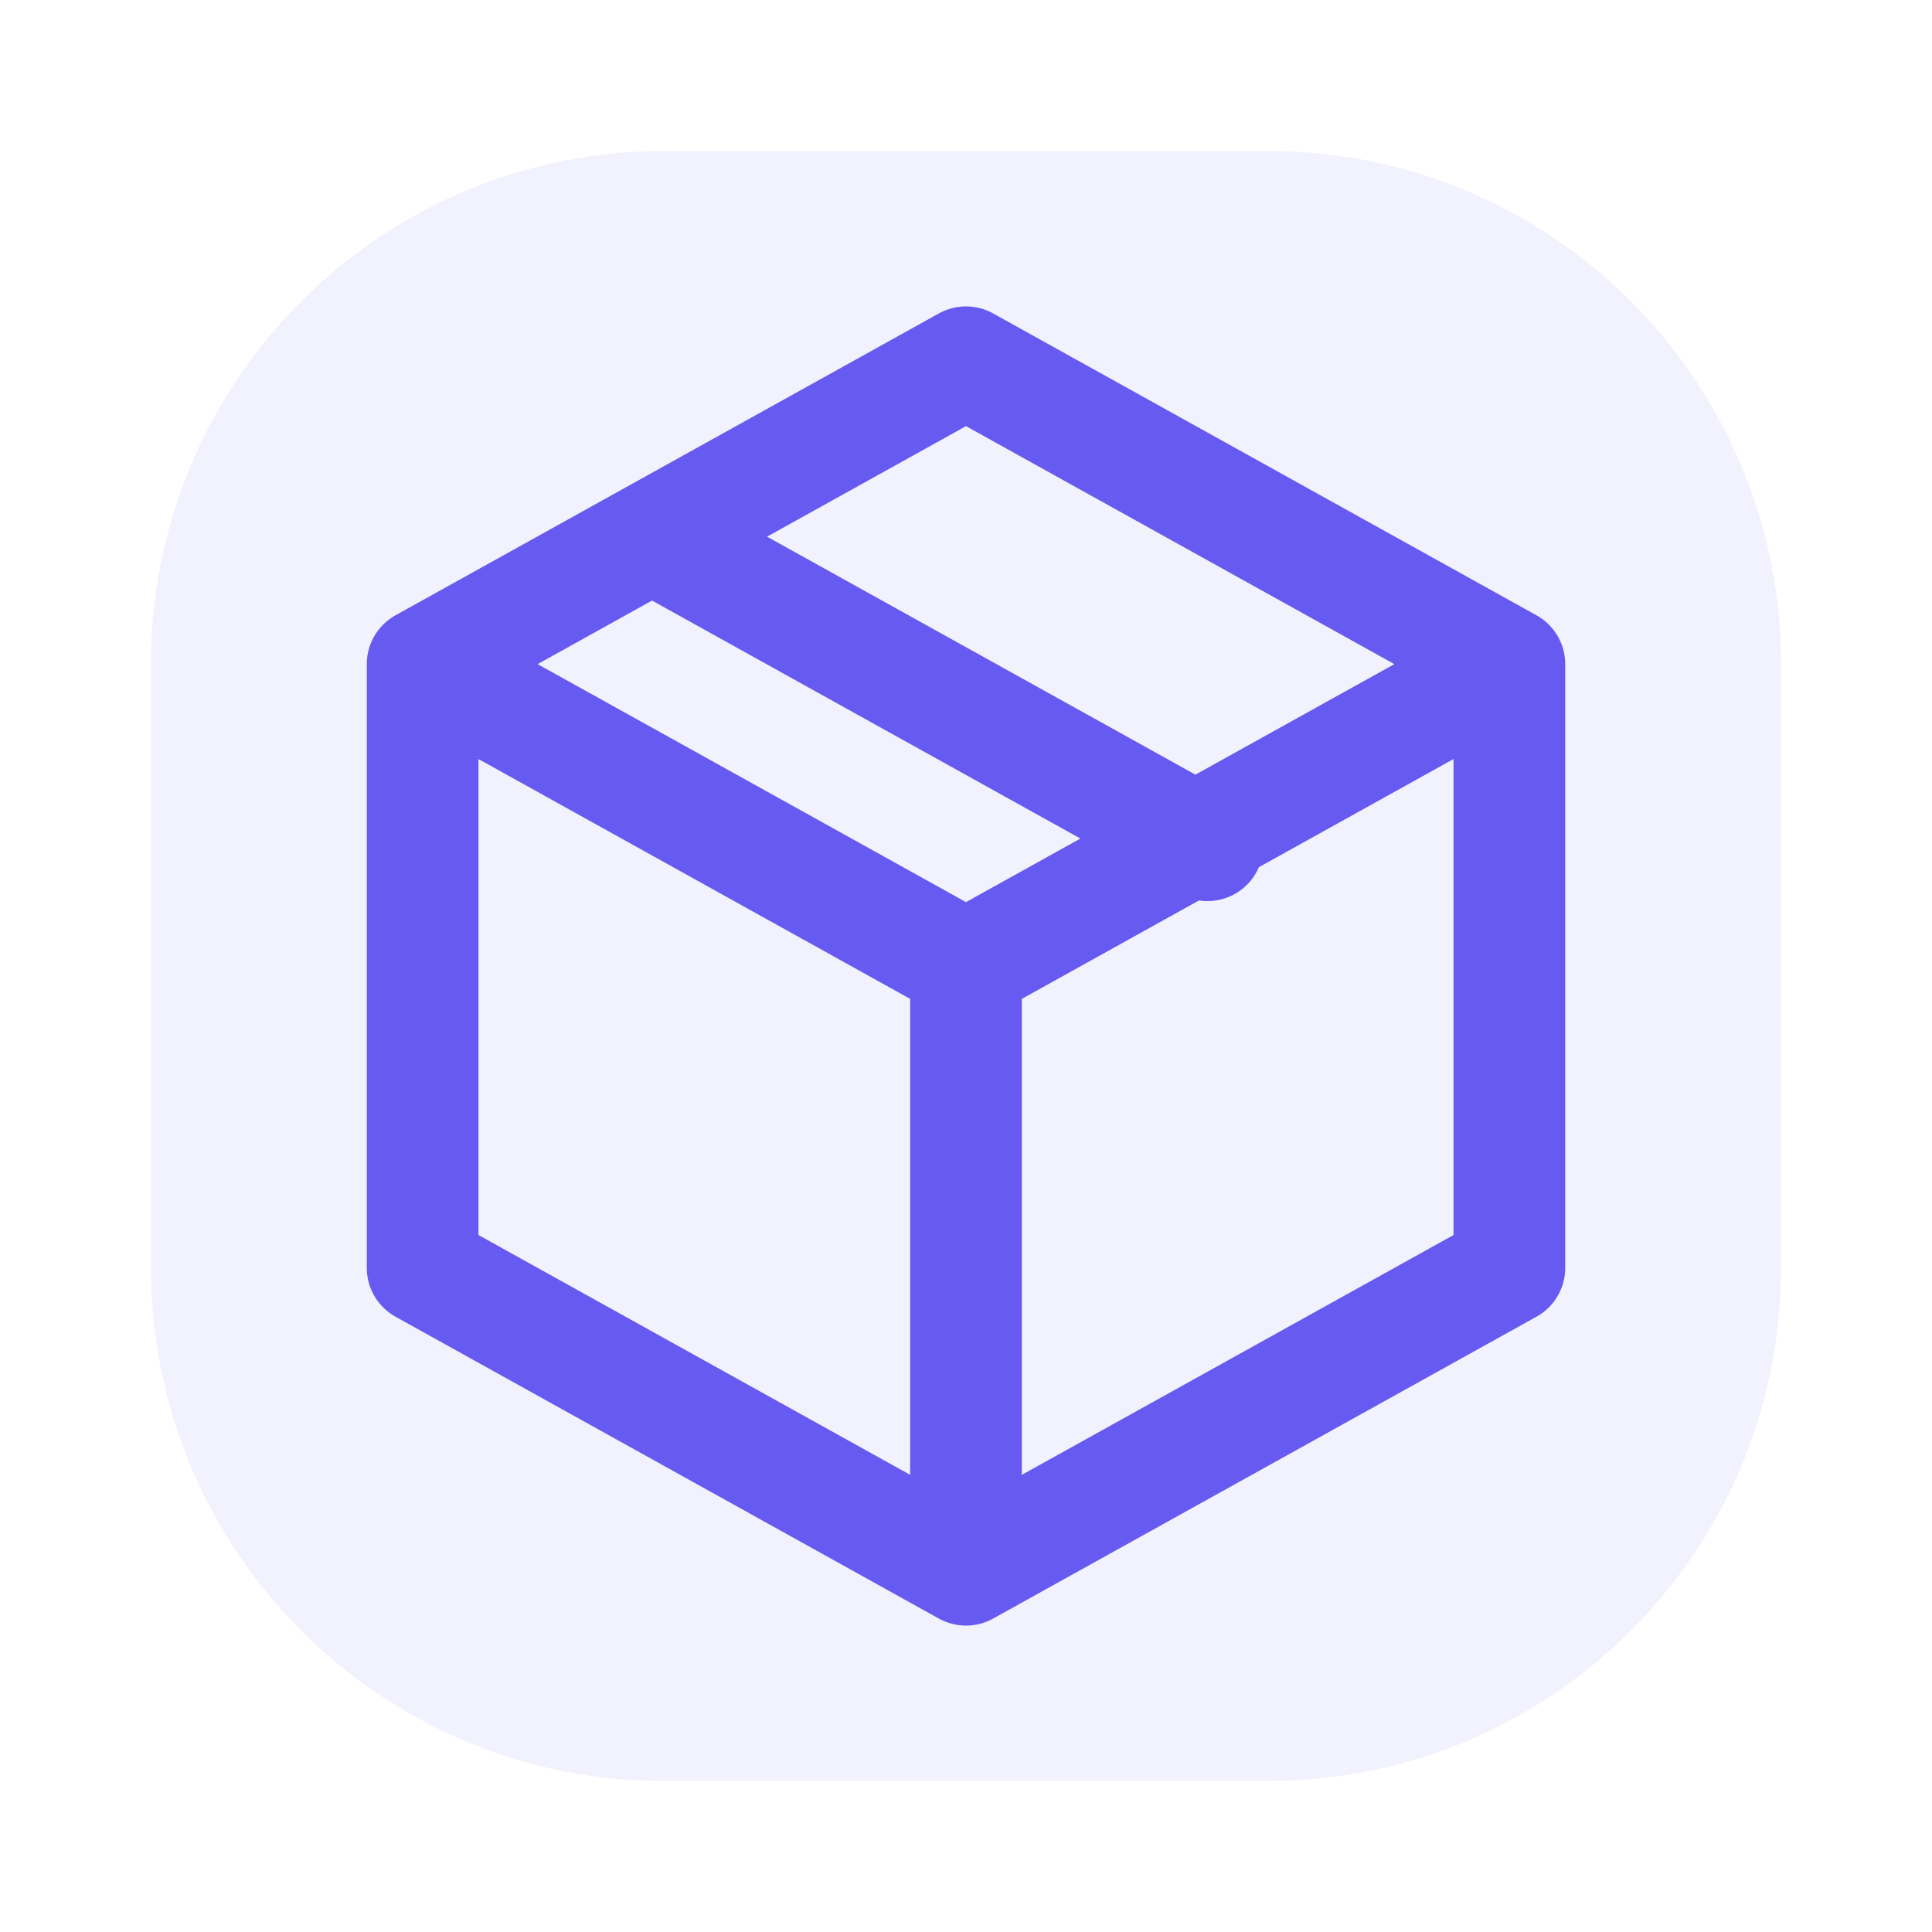
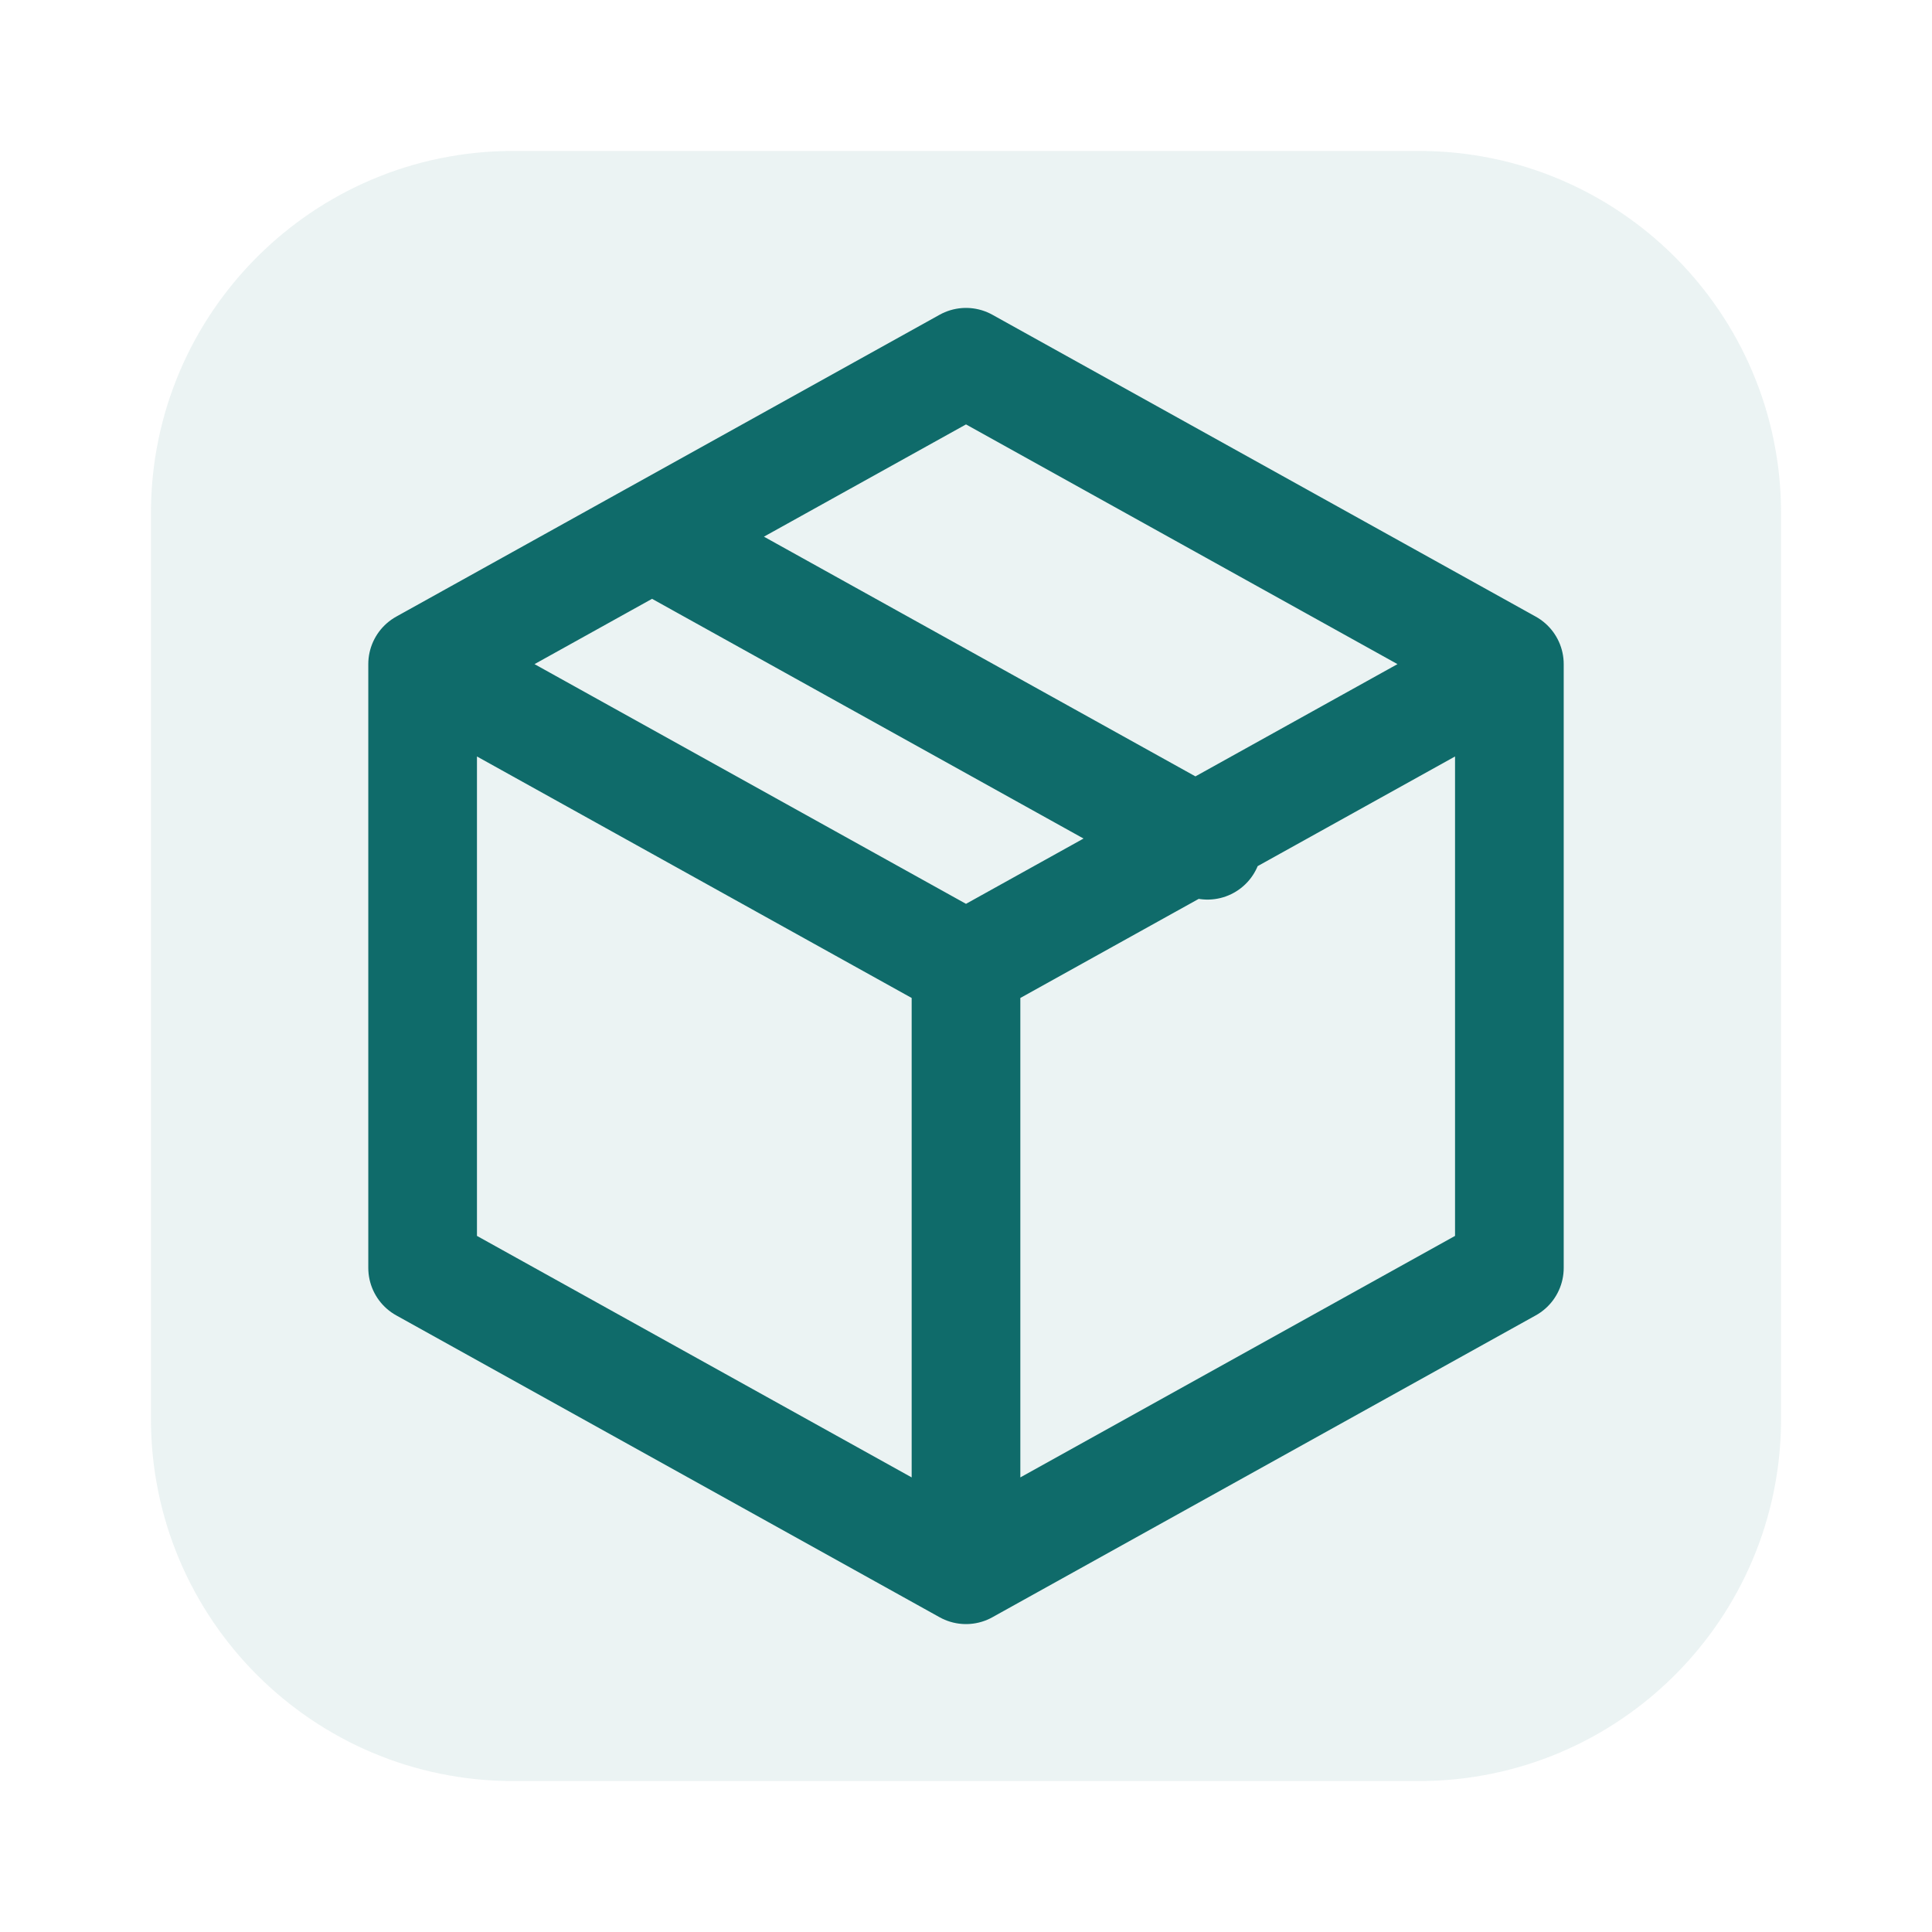
<svg xmlns="http://www.w3.org/2000/svg" viewBox="0 0 64 64" width="64" height="64">
-   <rect x="5" y="5" width="54" height="54" rx="17" fill="#675AF0" opacity=".085" />
-   <g transform="translate(8 8) scale(2)" fill="none" stroke="#675AF0" stroke-width="1.85" stroke-linecap="round" stroke-linejoin="round">
+   <rect x="5" y="5" width="54" height="54" rx="12" fill="#0F6B6A" opacity=".085" />
+   <g transform="translate(8 8) scale(2)" fill="none" stroke="#0F6B6A" stroke-width="1.8" stroke-linecap="round" stroke-linejoin="round">
    <path d="m12 2 9 5-9 5-9-5zM3 7v10l9 5 9-5V7m-9 5v10M7 5l9 5" />
  </g>
</svg>
